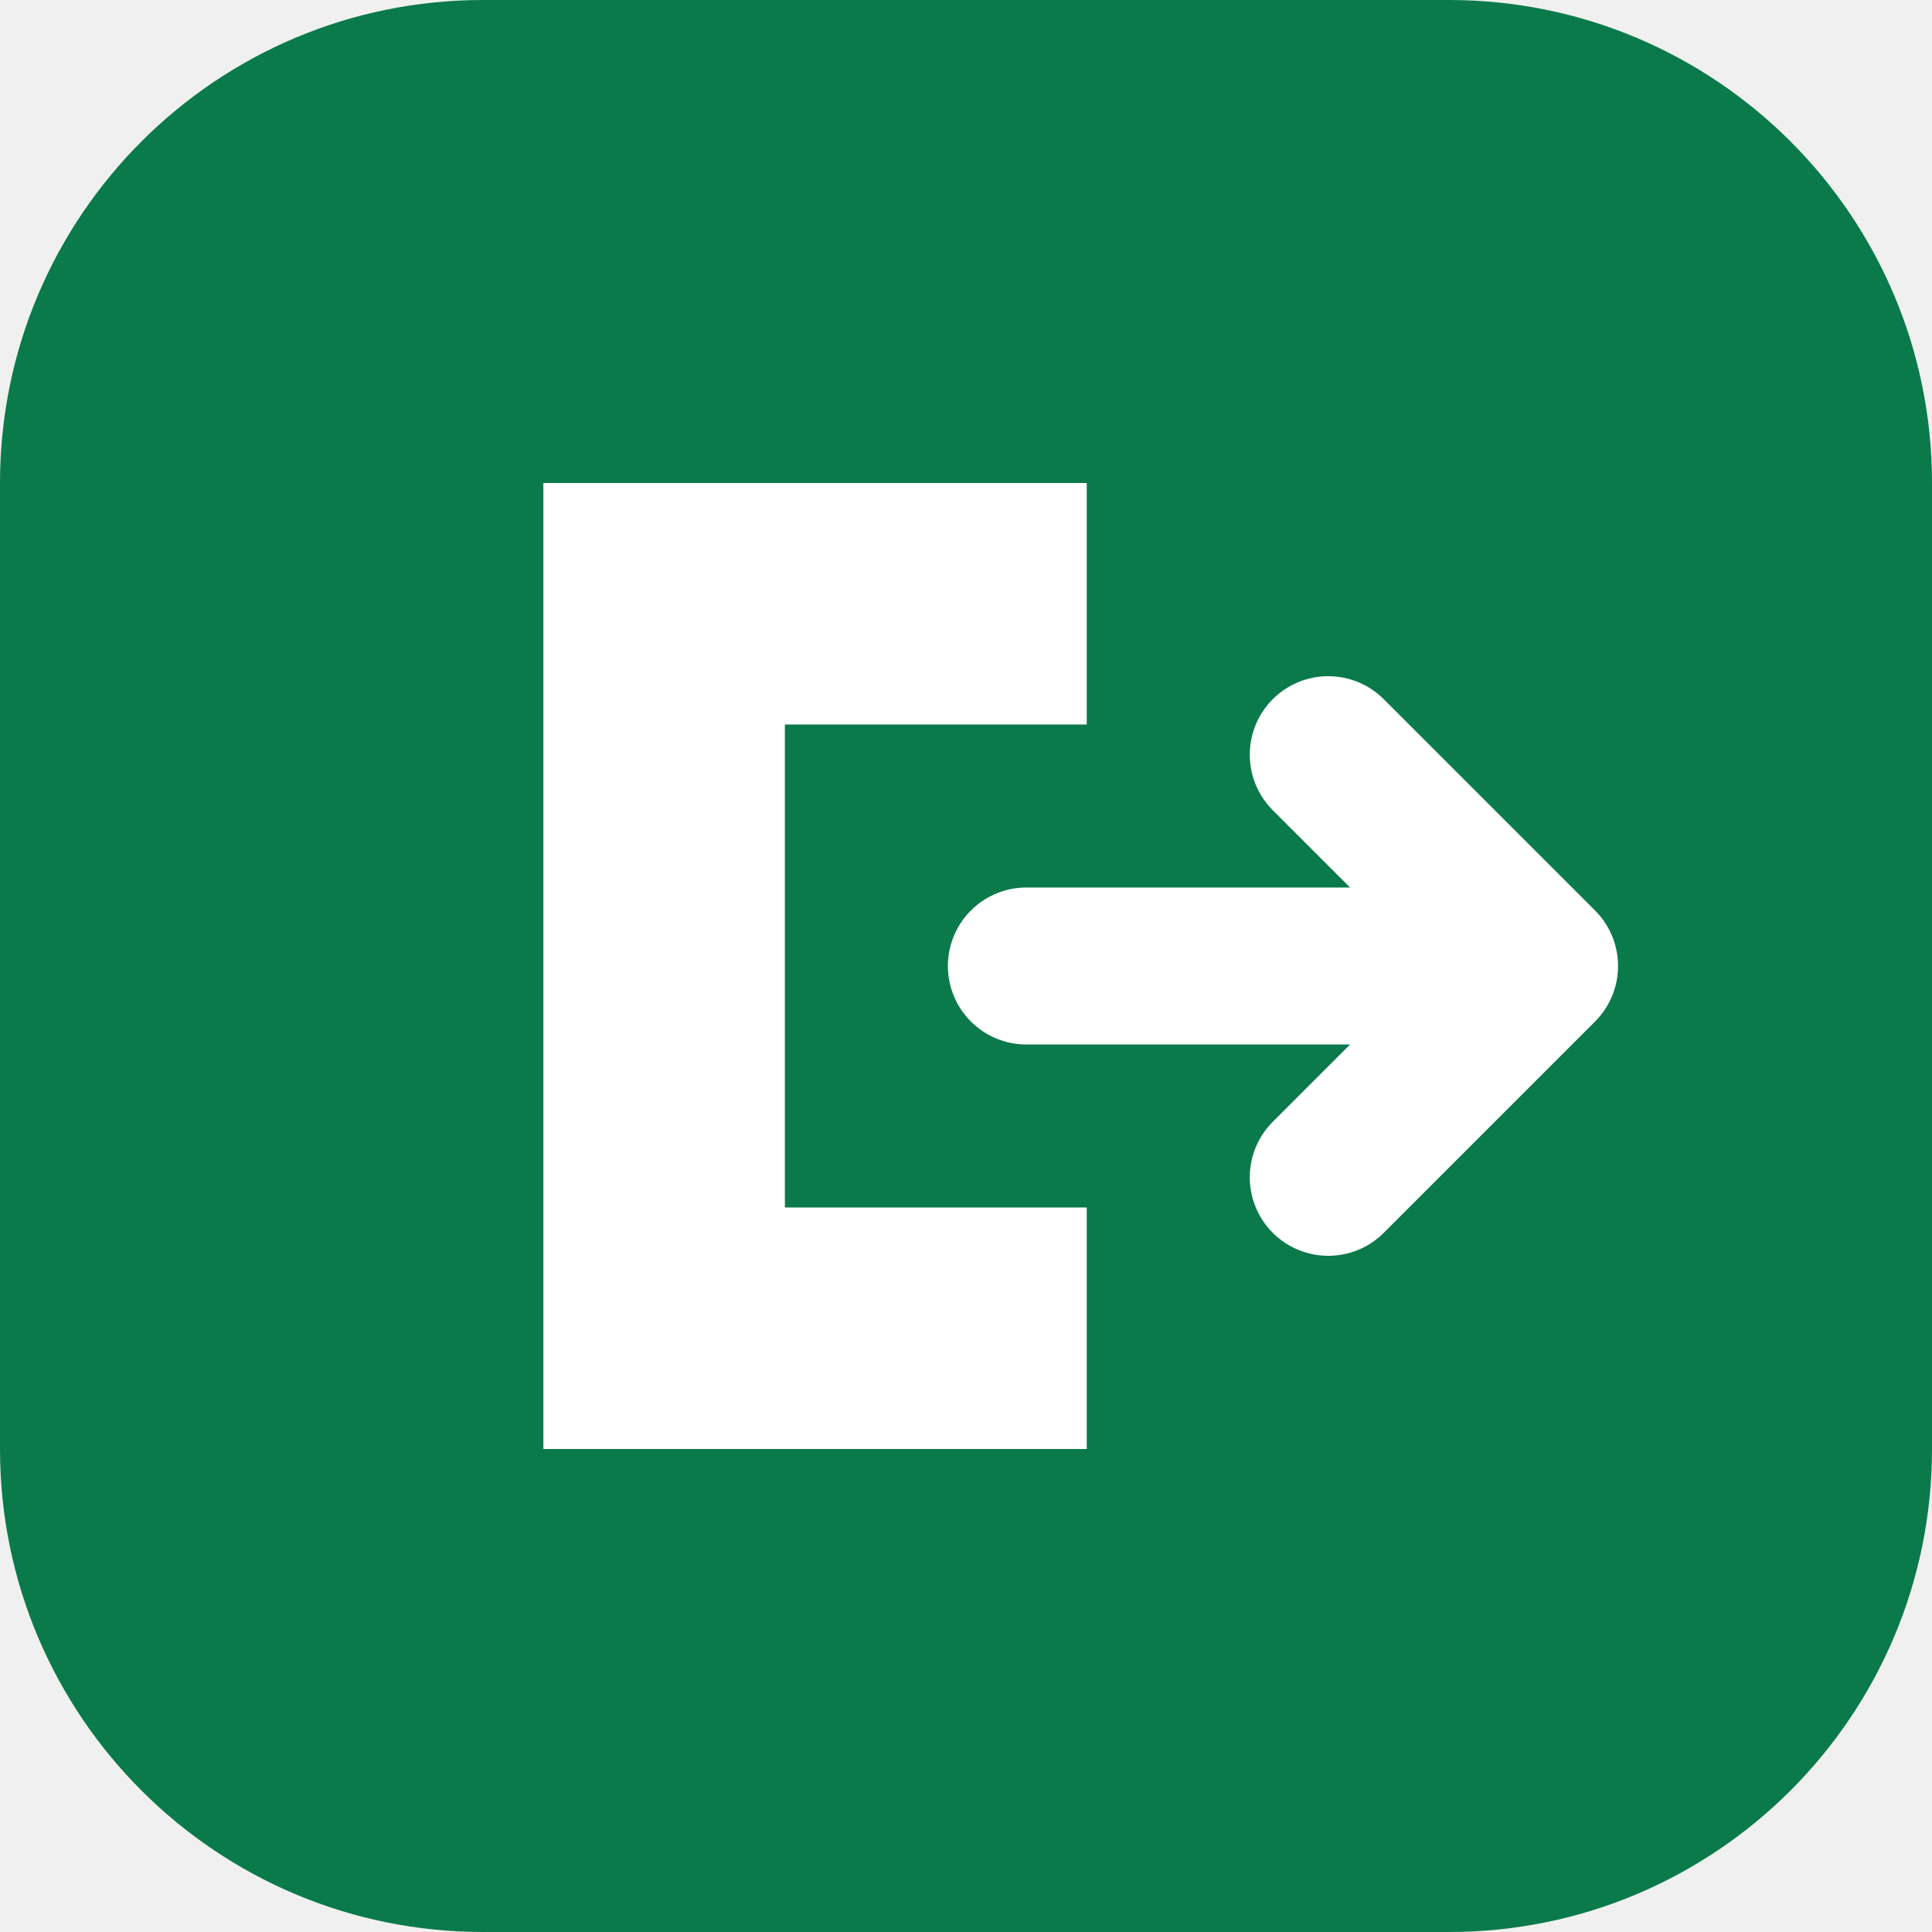
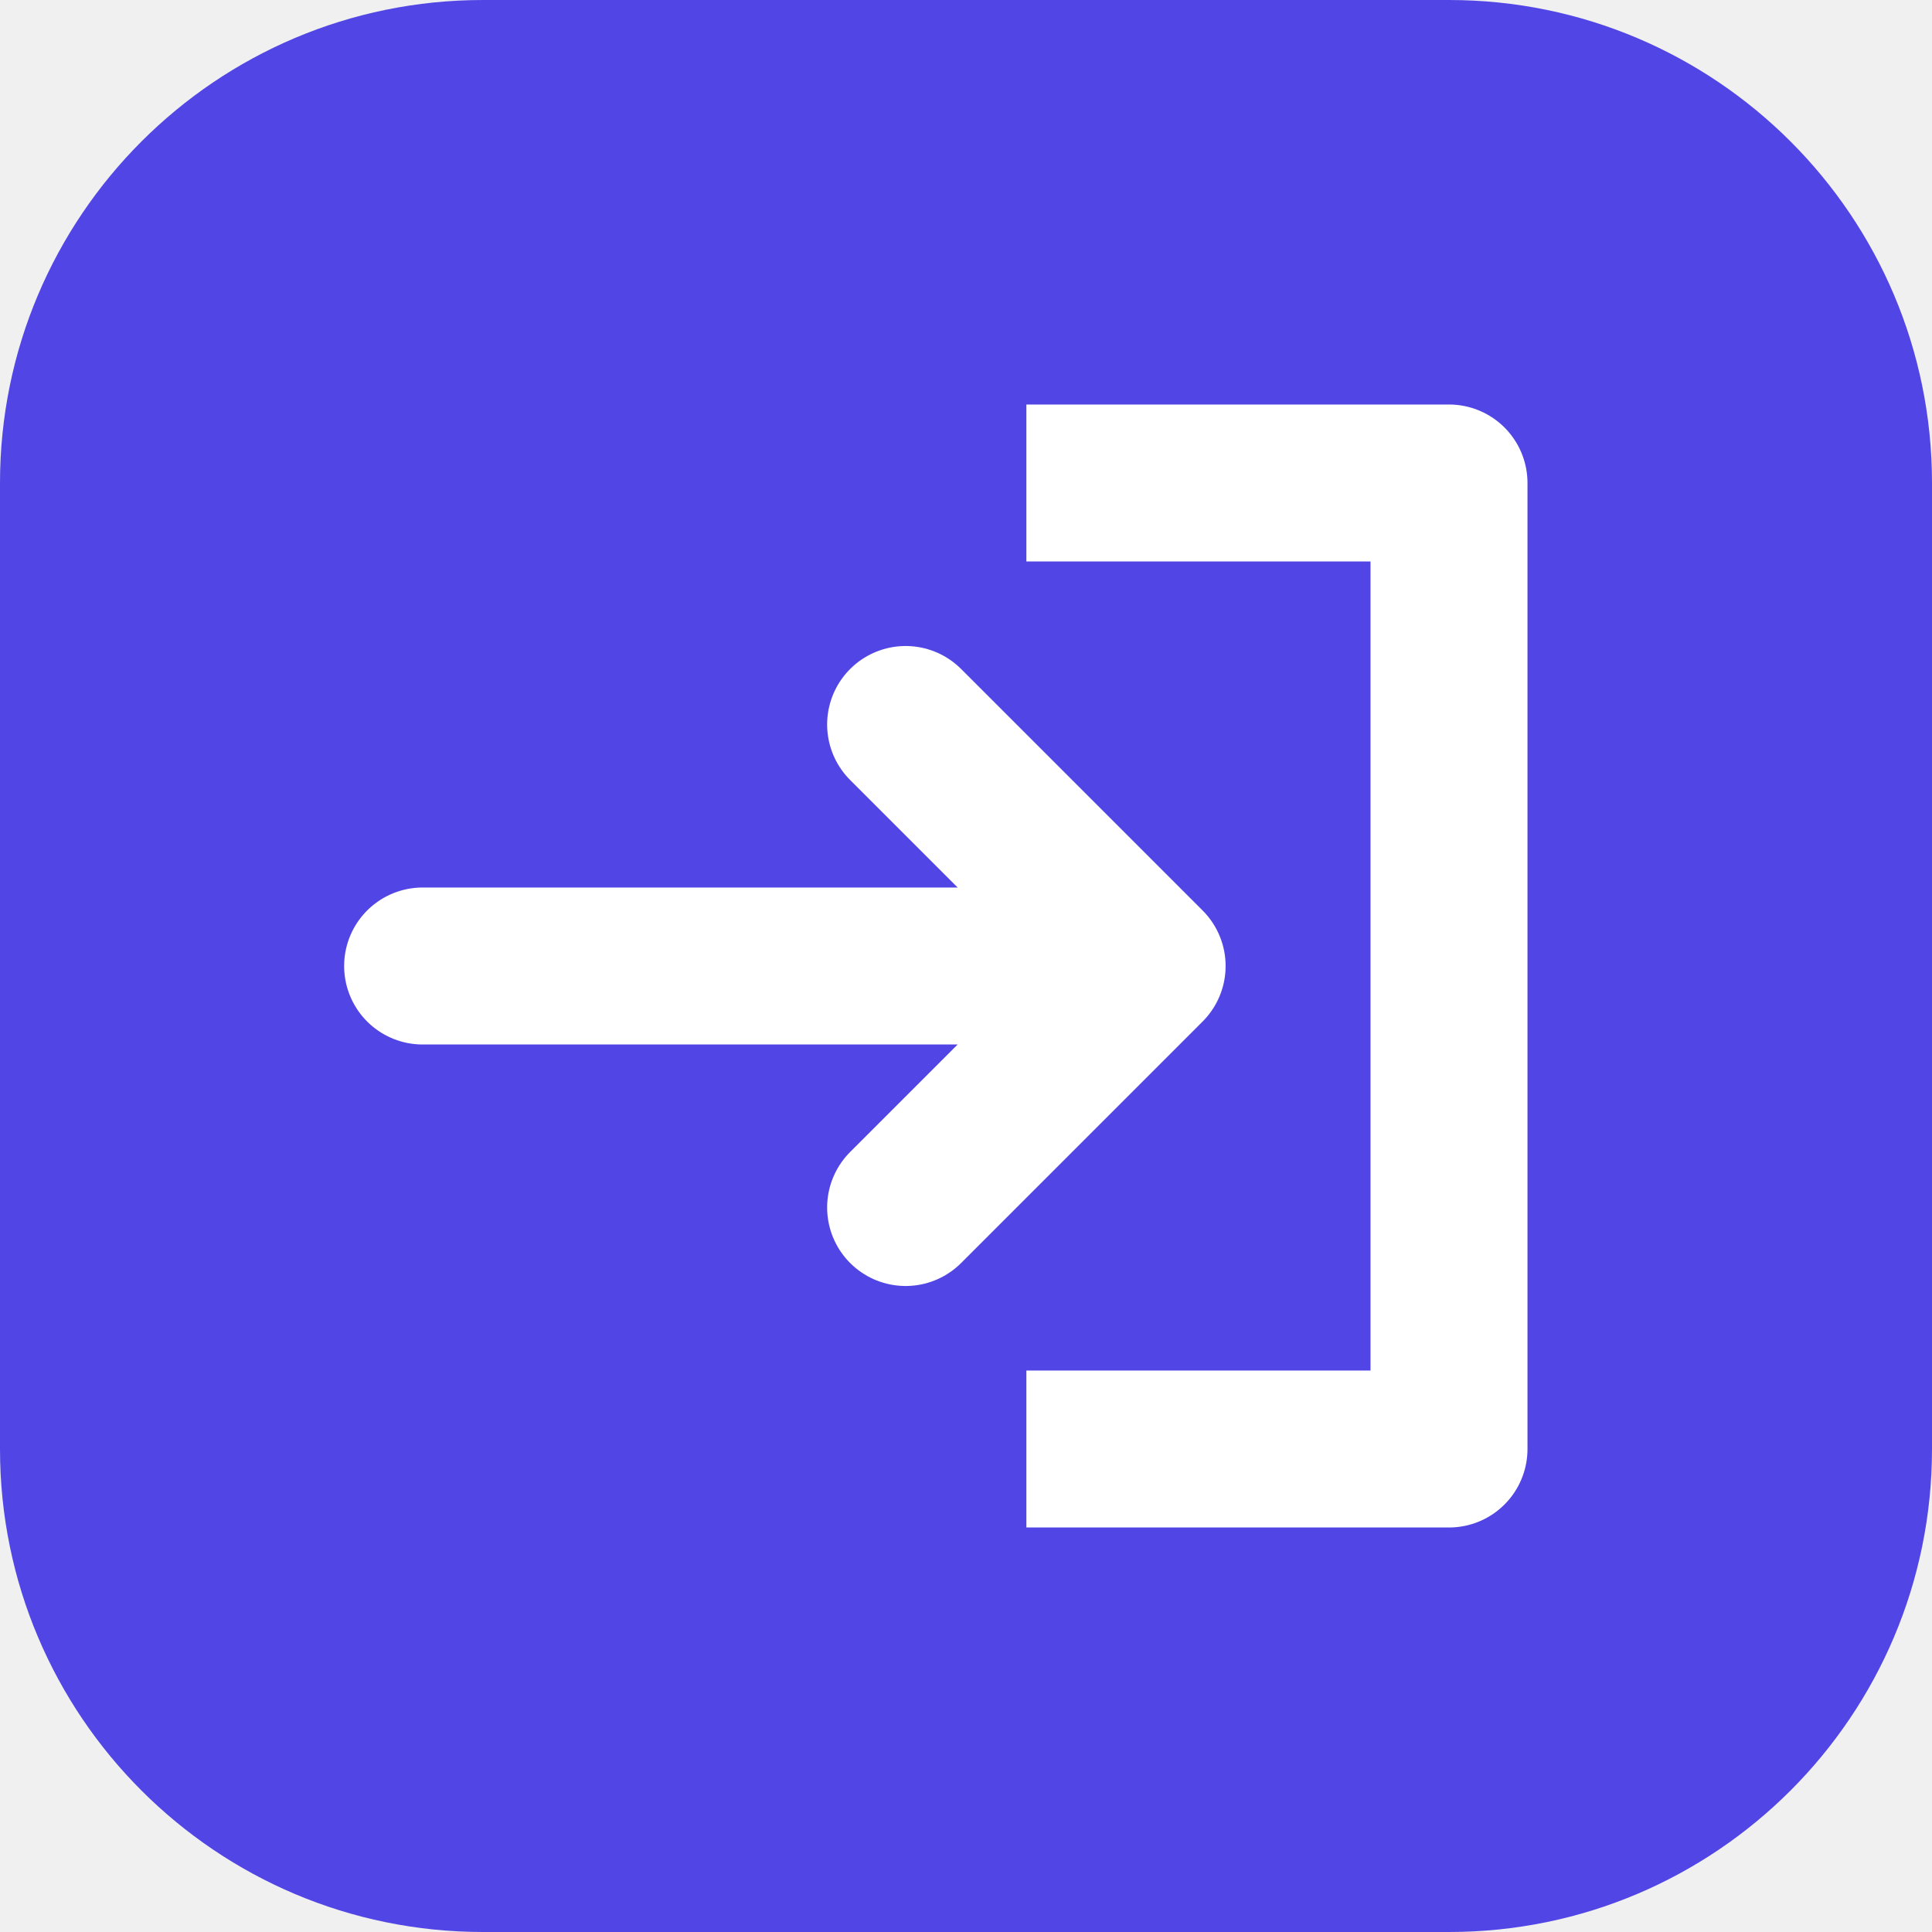
<svg xmlns="http://www.w3.org/2000/svg" viewBox="0 0 32 32">
-   <rect width="32" height="32" rx="8" fill="#0b7a4b" />
-   <path d="M9 8h9v4h-5v8h5v4H9z" fill="#fff" />
-   <path d="M17 16h8m-3-3.5L25.5 16 22 19.5" stroke="#fff" stroke-width="2.6" fill="none" stroke-linecap="round" stroke-linejoin="round" />
+   <rect width="32" height="32" rx="8" fill="#5146E5" />
+   <path d="M17 8h7v16h-7" fill="none" stroke="#fff" stroke-width="2.6" stroke-linejoin="round" />
+   <path d="M7 16h12M15 12l4 4-4 4" fill="none" stroke="#fff" stroke-width="2.6" stroke-linecap="round" stroke-linejoin="round" />
</svg>
